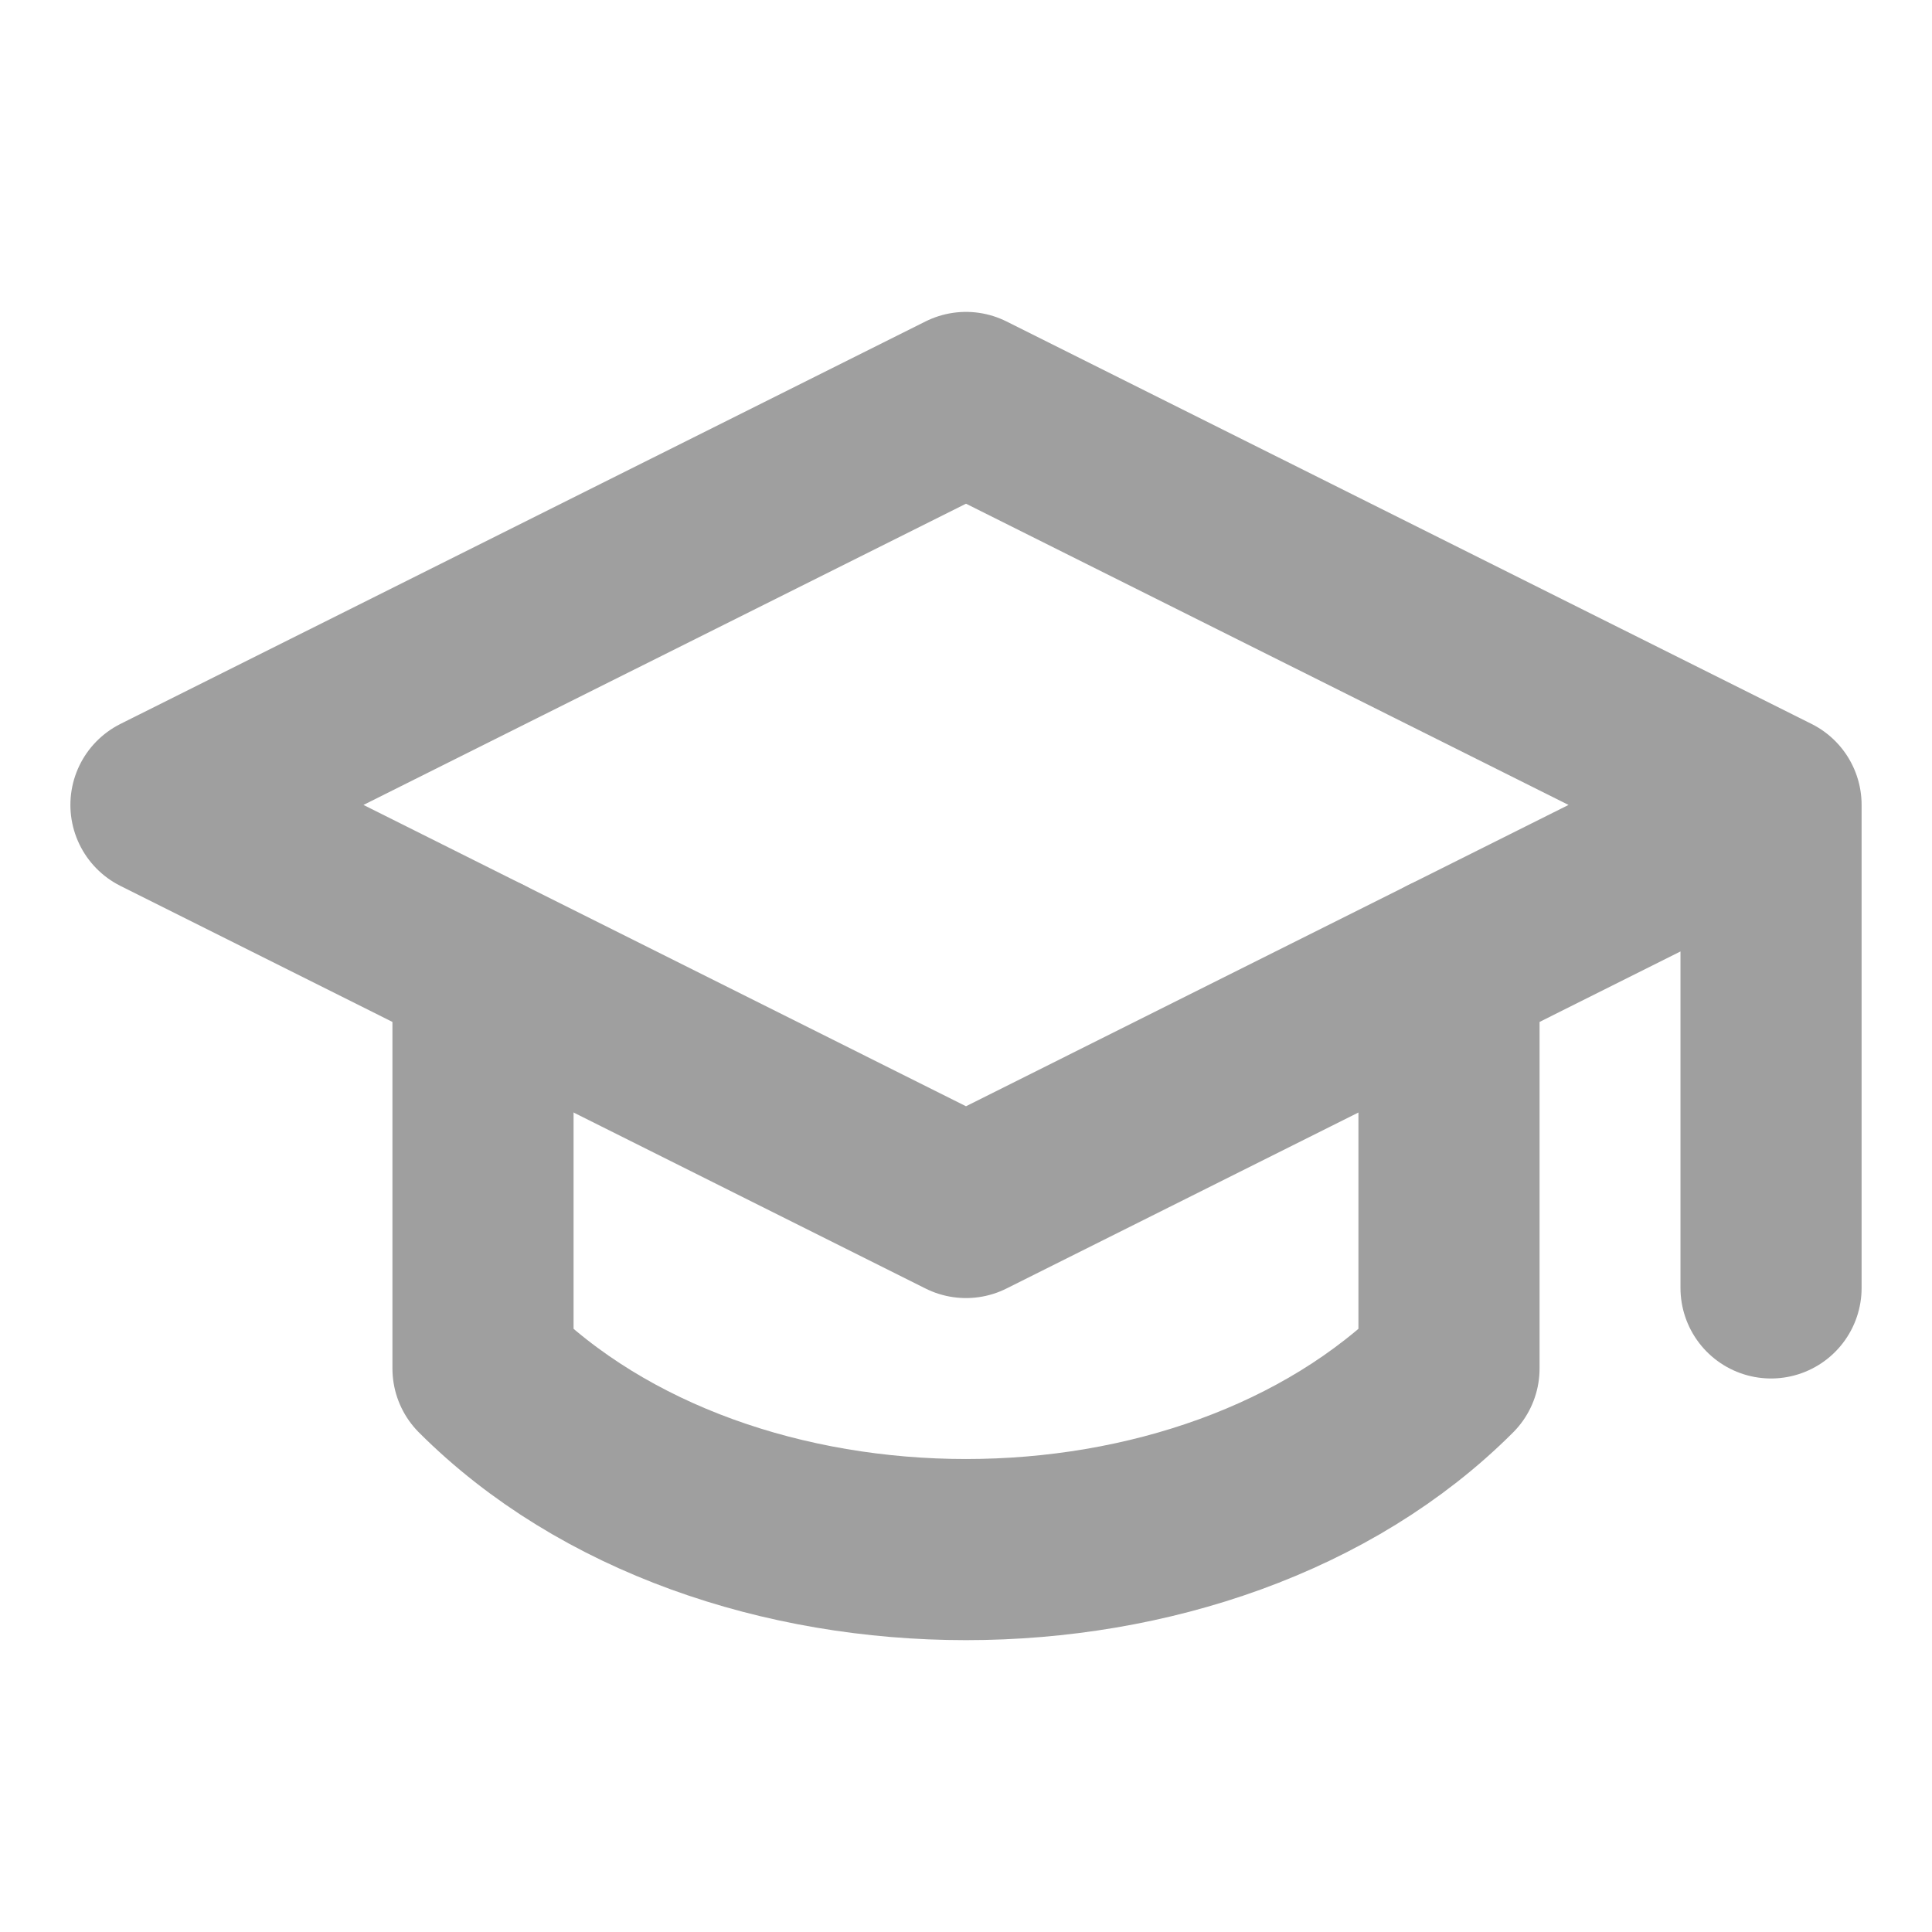
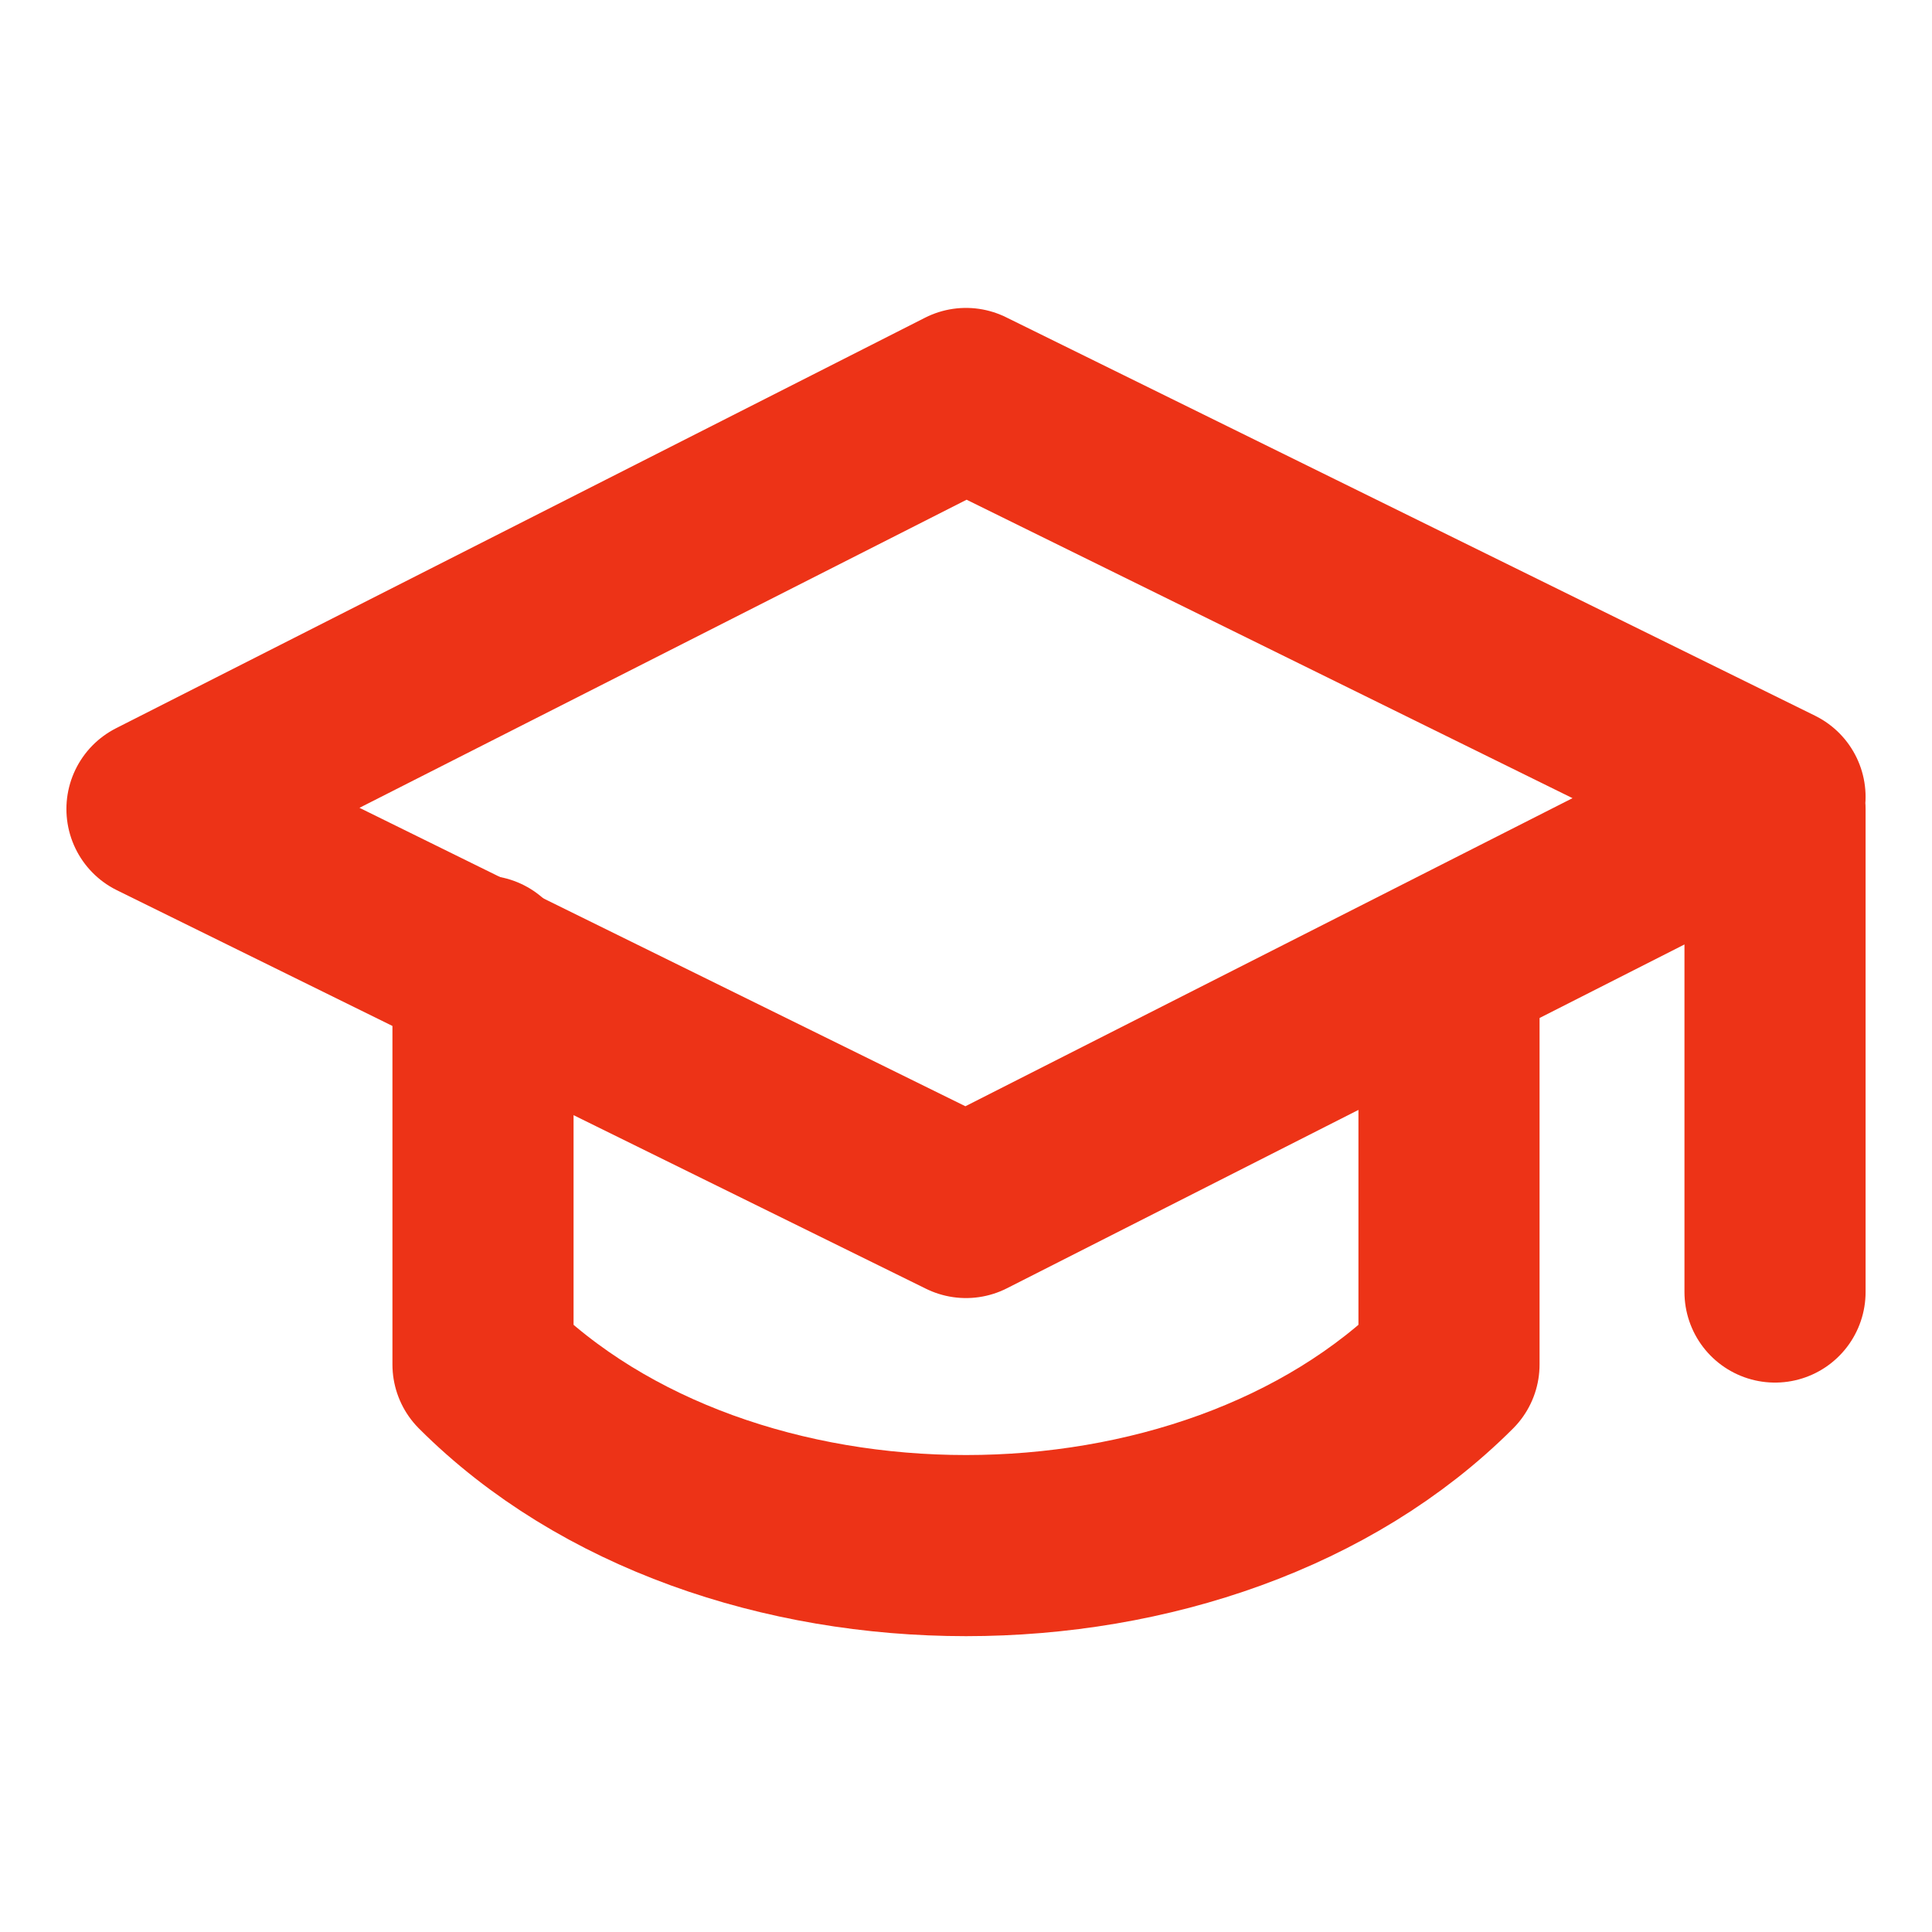
- <svg xmlns="http://www.w3.org/2000/svg" width="16" height="16" viewBox="0 0 16 16" fill="none">
-   <path d="M14.667 6.666V10.666V6.666ZM1.333 6.666L8 3.333L14.667 6.666L8 10L1.333 6.666Z" stroke="#9F9F9F" stroke-width="1.5" stroke-linecap="round" stroke-linejoin="round" />
-   <path d="M4 8V11.333C6 13.333 10 13.333 12 11.333V8" stroke="#9F9F9F" stroke-width="1.5" stroke-linecap="round" stroke-linejoin="round" />
+ <svg xmlns="http://www.w3.org/2000/svg" version="1.1" id="레이어_1" x="0px" y="0px" viewBox="0 0 16 16" style="enable-background:new 0 0 16 16;" xml:space="preserve">
+   <style type="text/css">
+ 	.st0{fill:none;stroke:#ED3317;stroke-width:1.5;stroke-linecap:round;stroke-linejoin:round;}
+ </style>
+   <path class="st0" d="M14.7,6.7v4V6.7z M1.3,6.7L8,3.3l6.7,3.3L8,10L1.3,6.7z" />
+   <path class="st0" d="M4,8v3.3c2,2,6,2,8,0V8" />
</svg>
